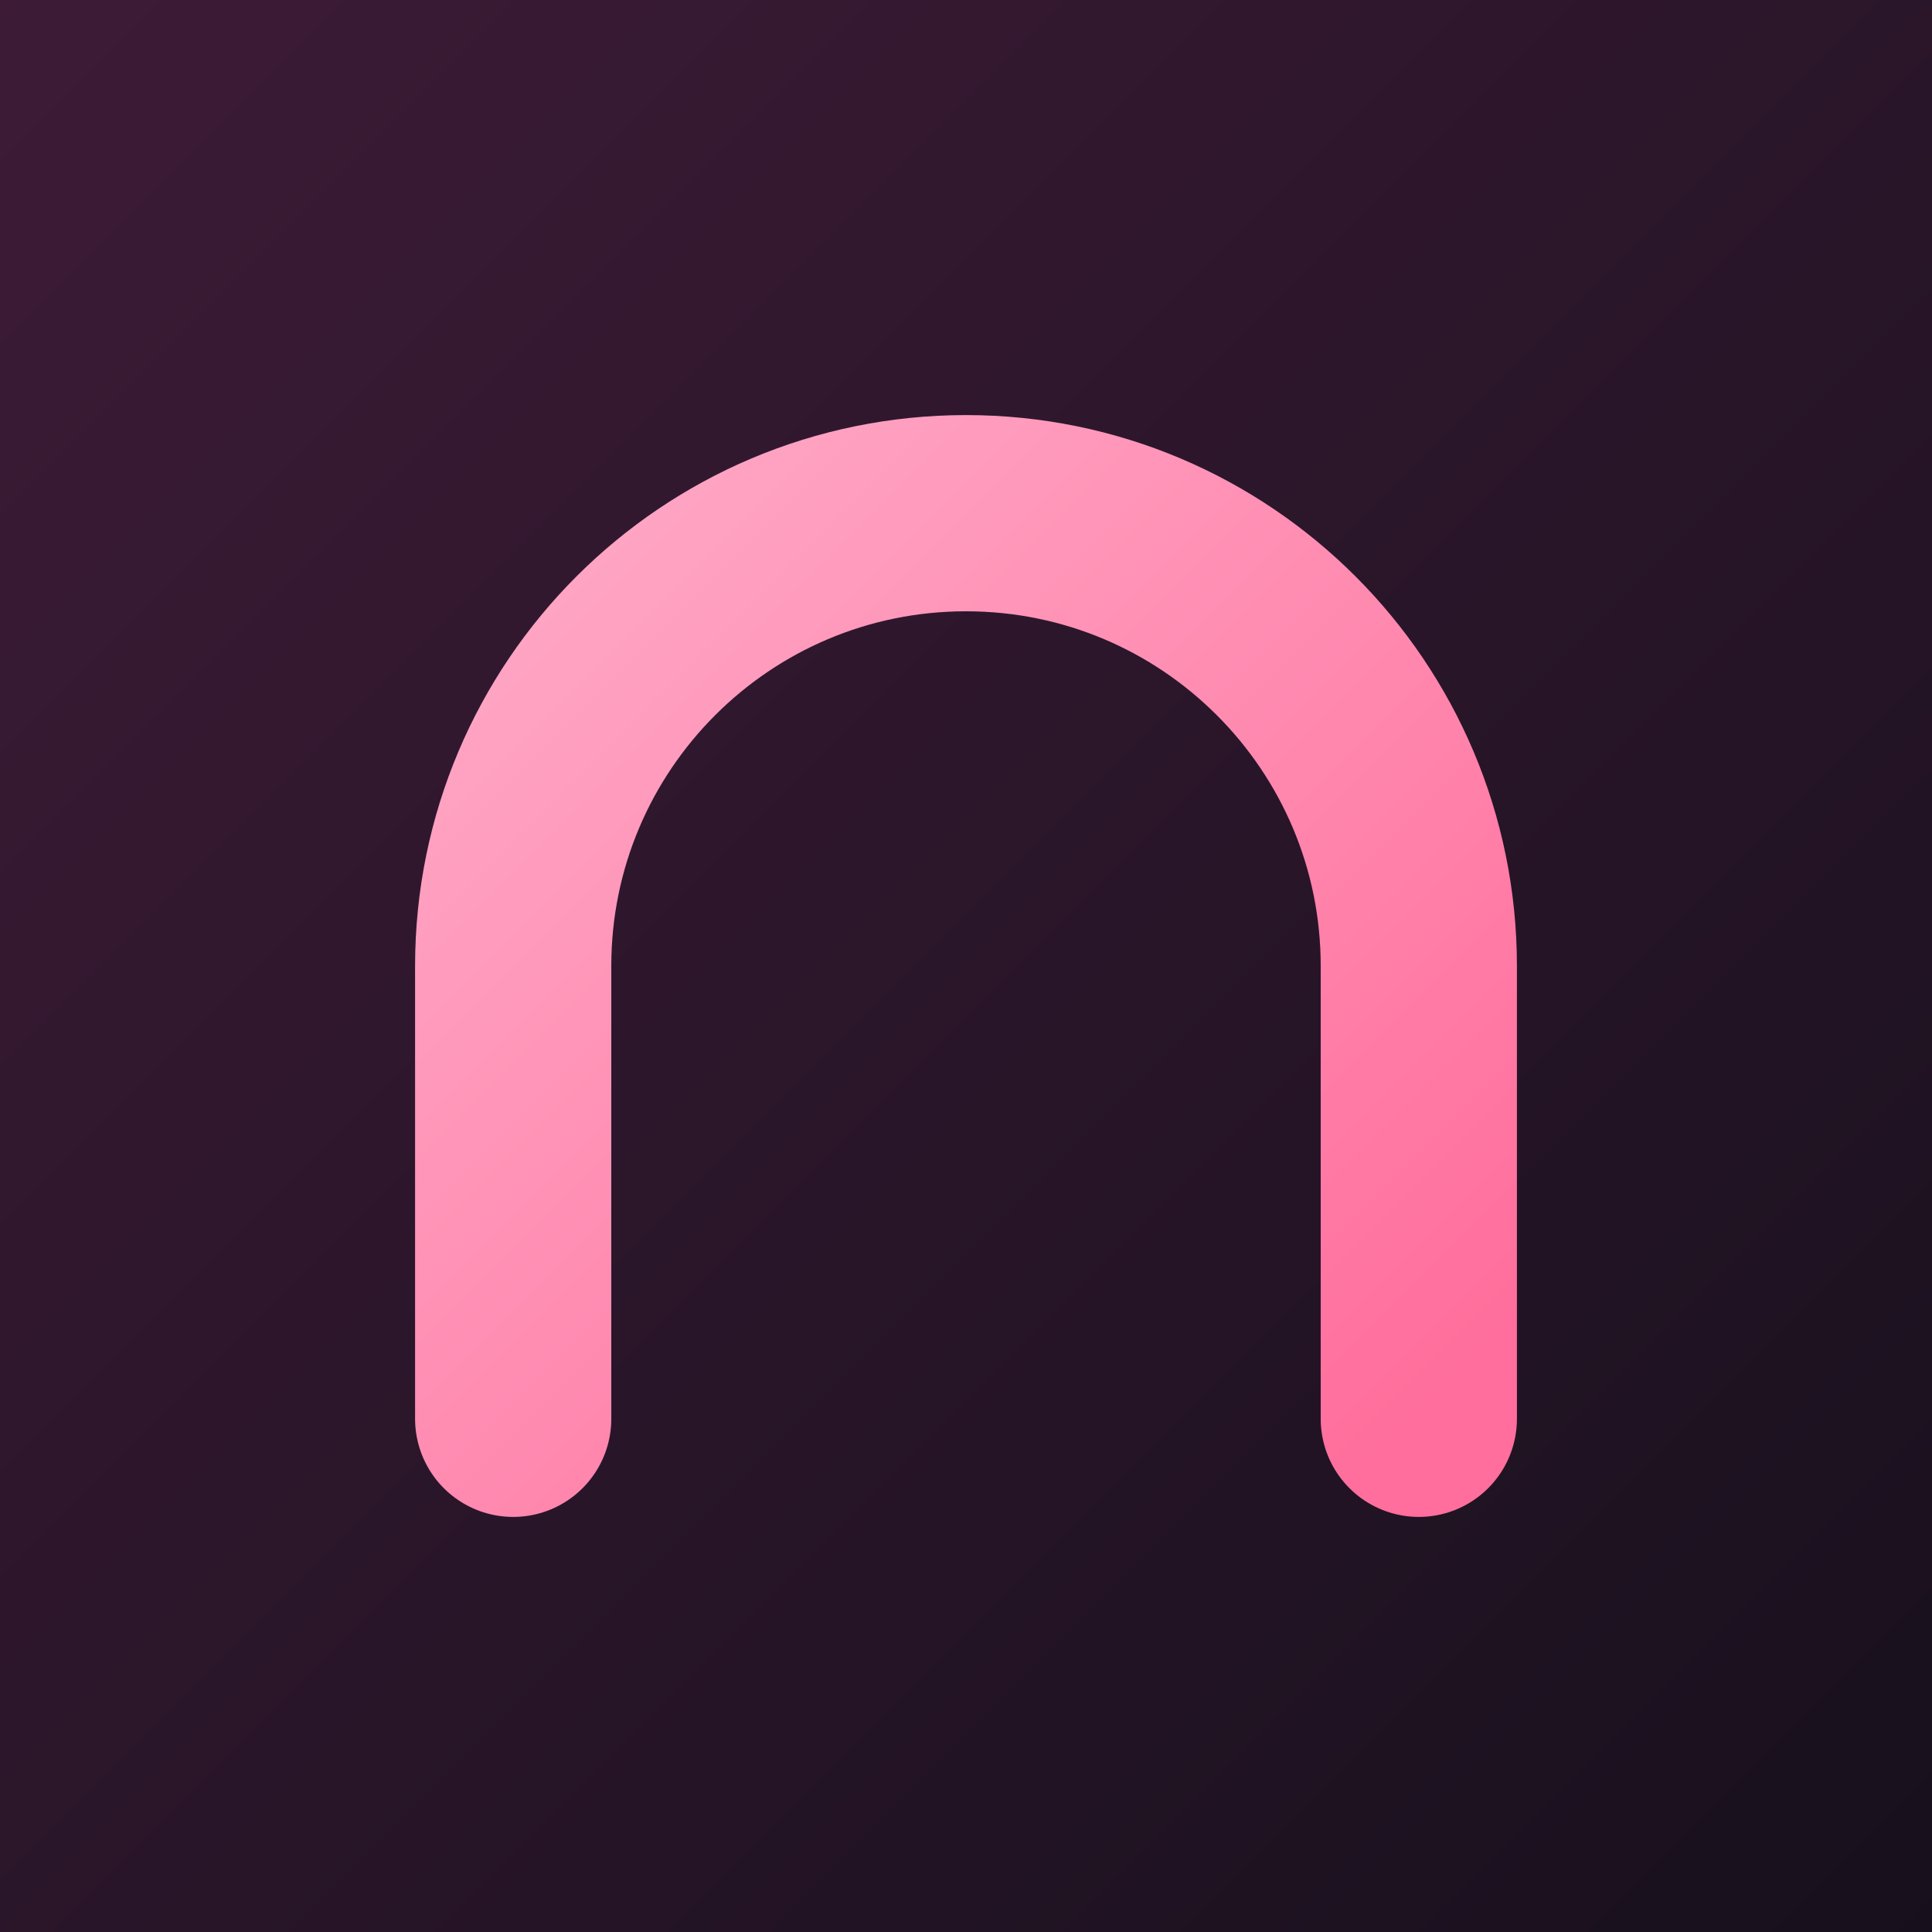
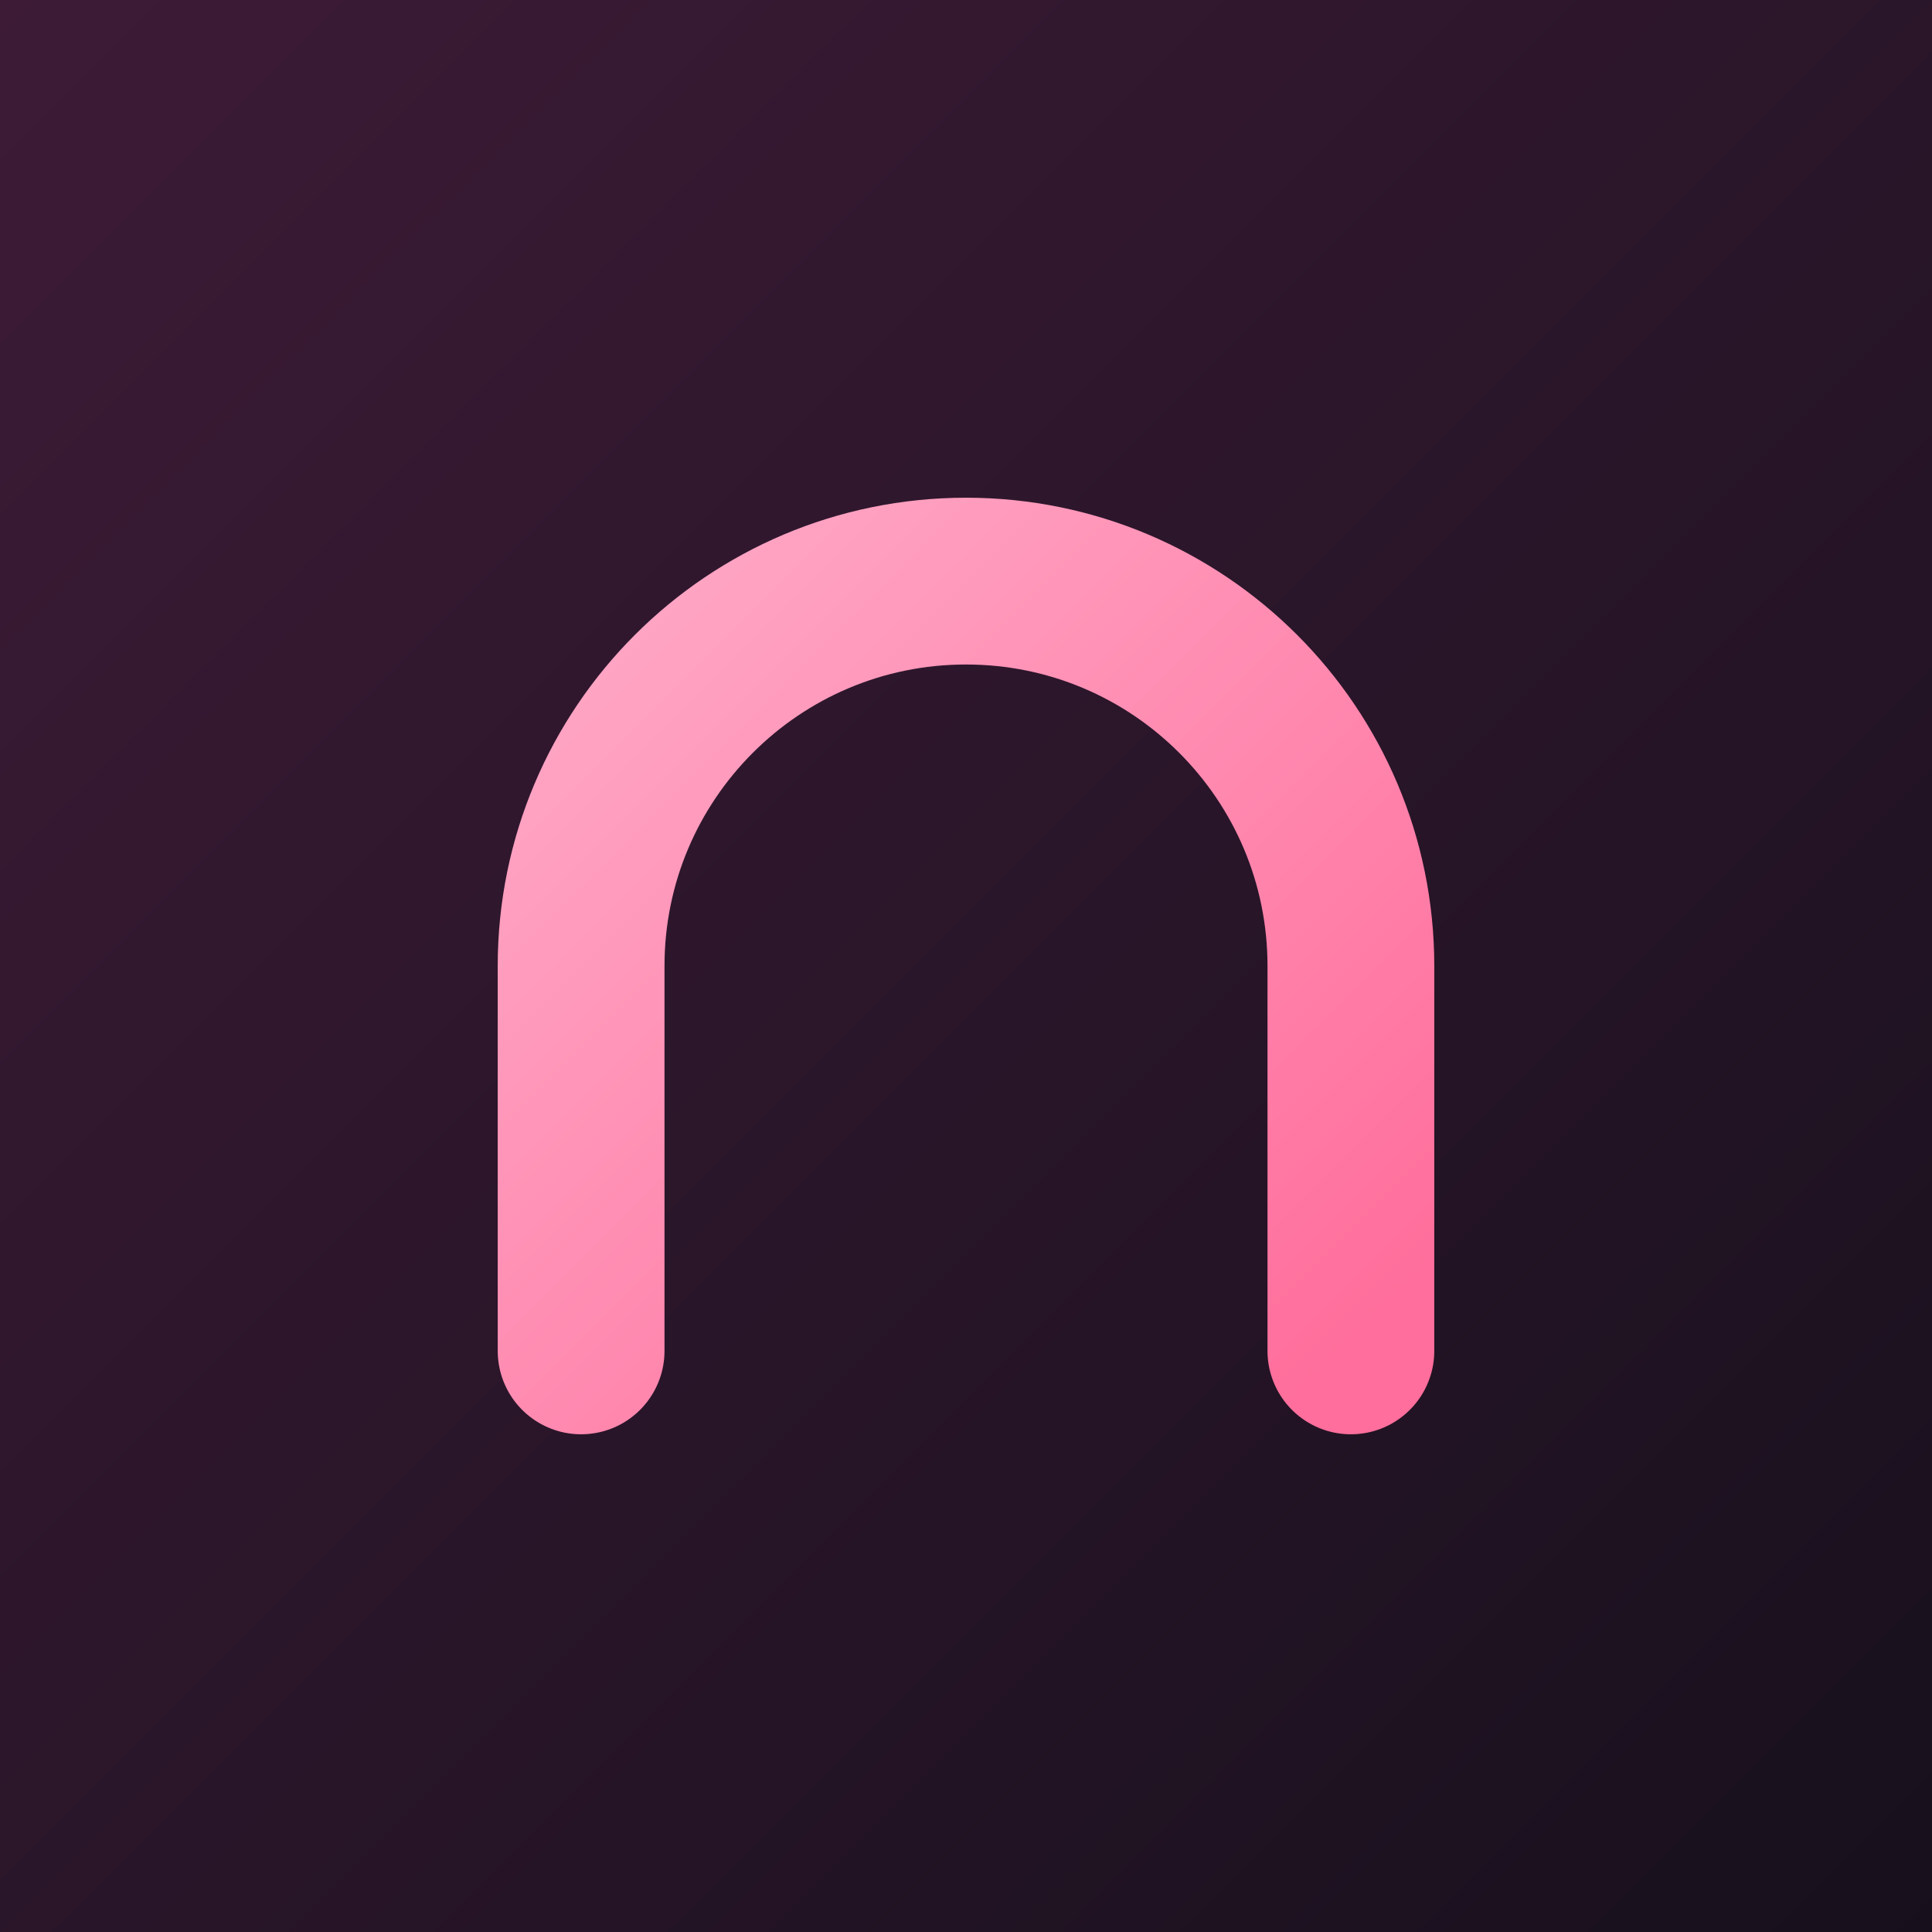
<svg xmlns="http://www.w3.org/2000/svg" width="1024" height="1024" viewBox="0 0 1024 1024">
  <defs>
    <linearGradient id="bg" x1="0" y1="0" x2="1" y2="1">
      <stop offset="0" stop-color="#3D1B37" />
      <stop offset="1" stop-color="#17101C" />
    </linearGradient>
    <linearGradient id="mark" x1="0" y1="0" x2="1" y2="1">
      <stop offset="0" stop-color="#FFA8C6" />
      <stop offset="1" stop-color="#FF6E9C" />
    </linearGradient>
  </defs>
  <rect width="1024" height="1024" fill="url(#bg)" />
-   <path d="M 272 752 V 512 A 240 240 0 0 1 752 512 V 752" fill="none" stroke="url(#mark)" stroke-width="104" stroke-linecap="round" />
+   <g transform="translate(512 512) scale(0.85) translate(-512 -512)">
+     <path d="M 272 752 V 512 A 240 240 0 0 1 752 512 V 752" fill="none" stroke="url(#mark)" stroke-width="104" stroke-linecap="round" />
+   </g>
</svg>
